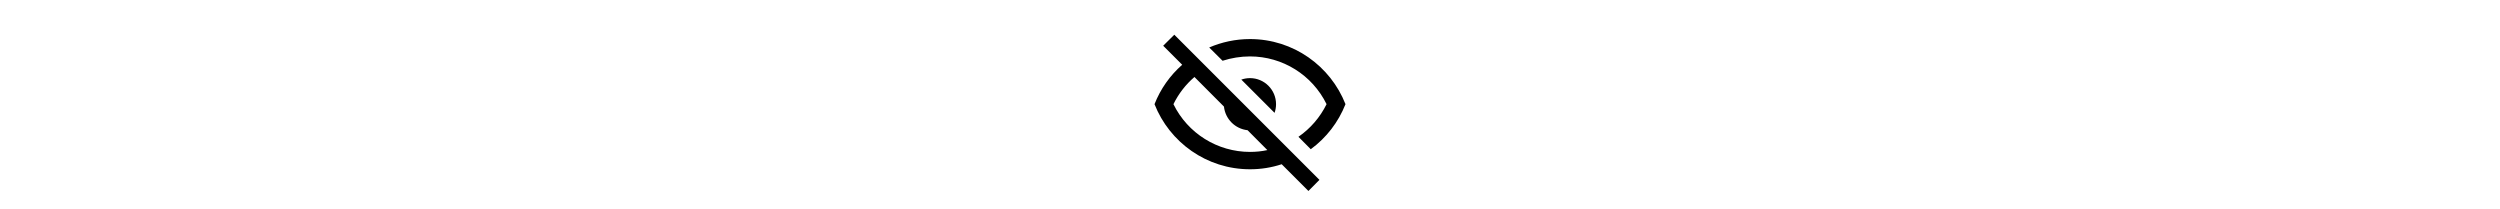
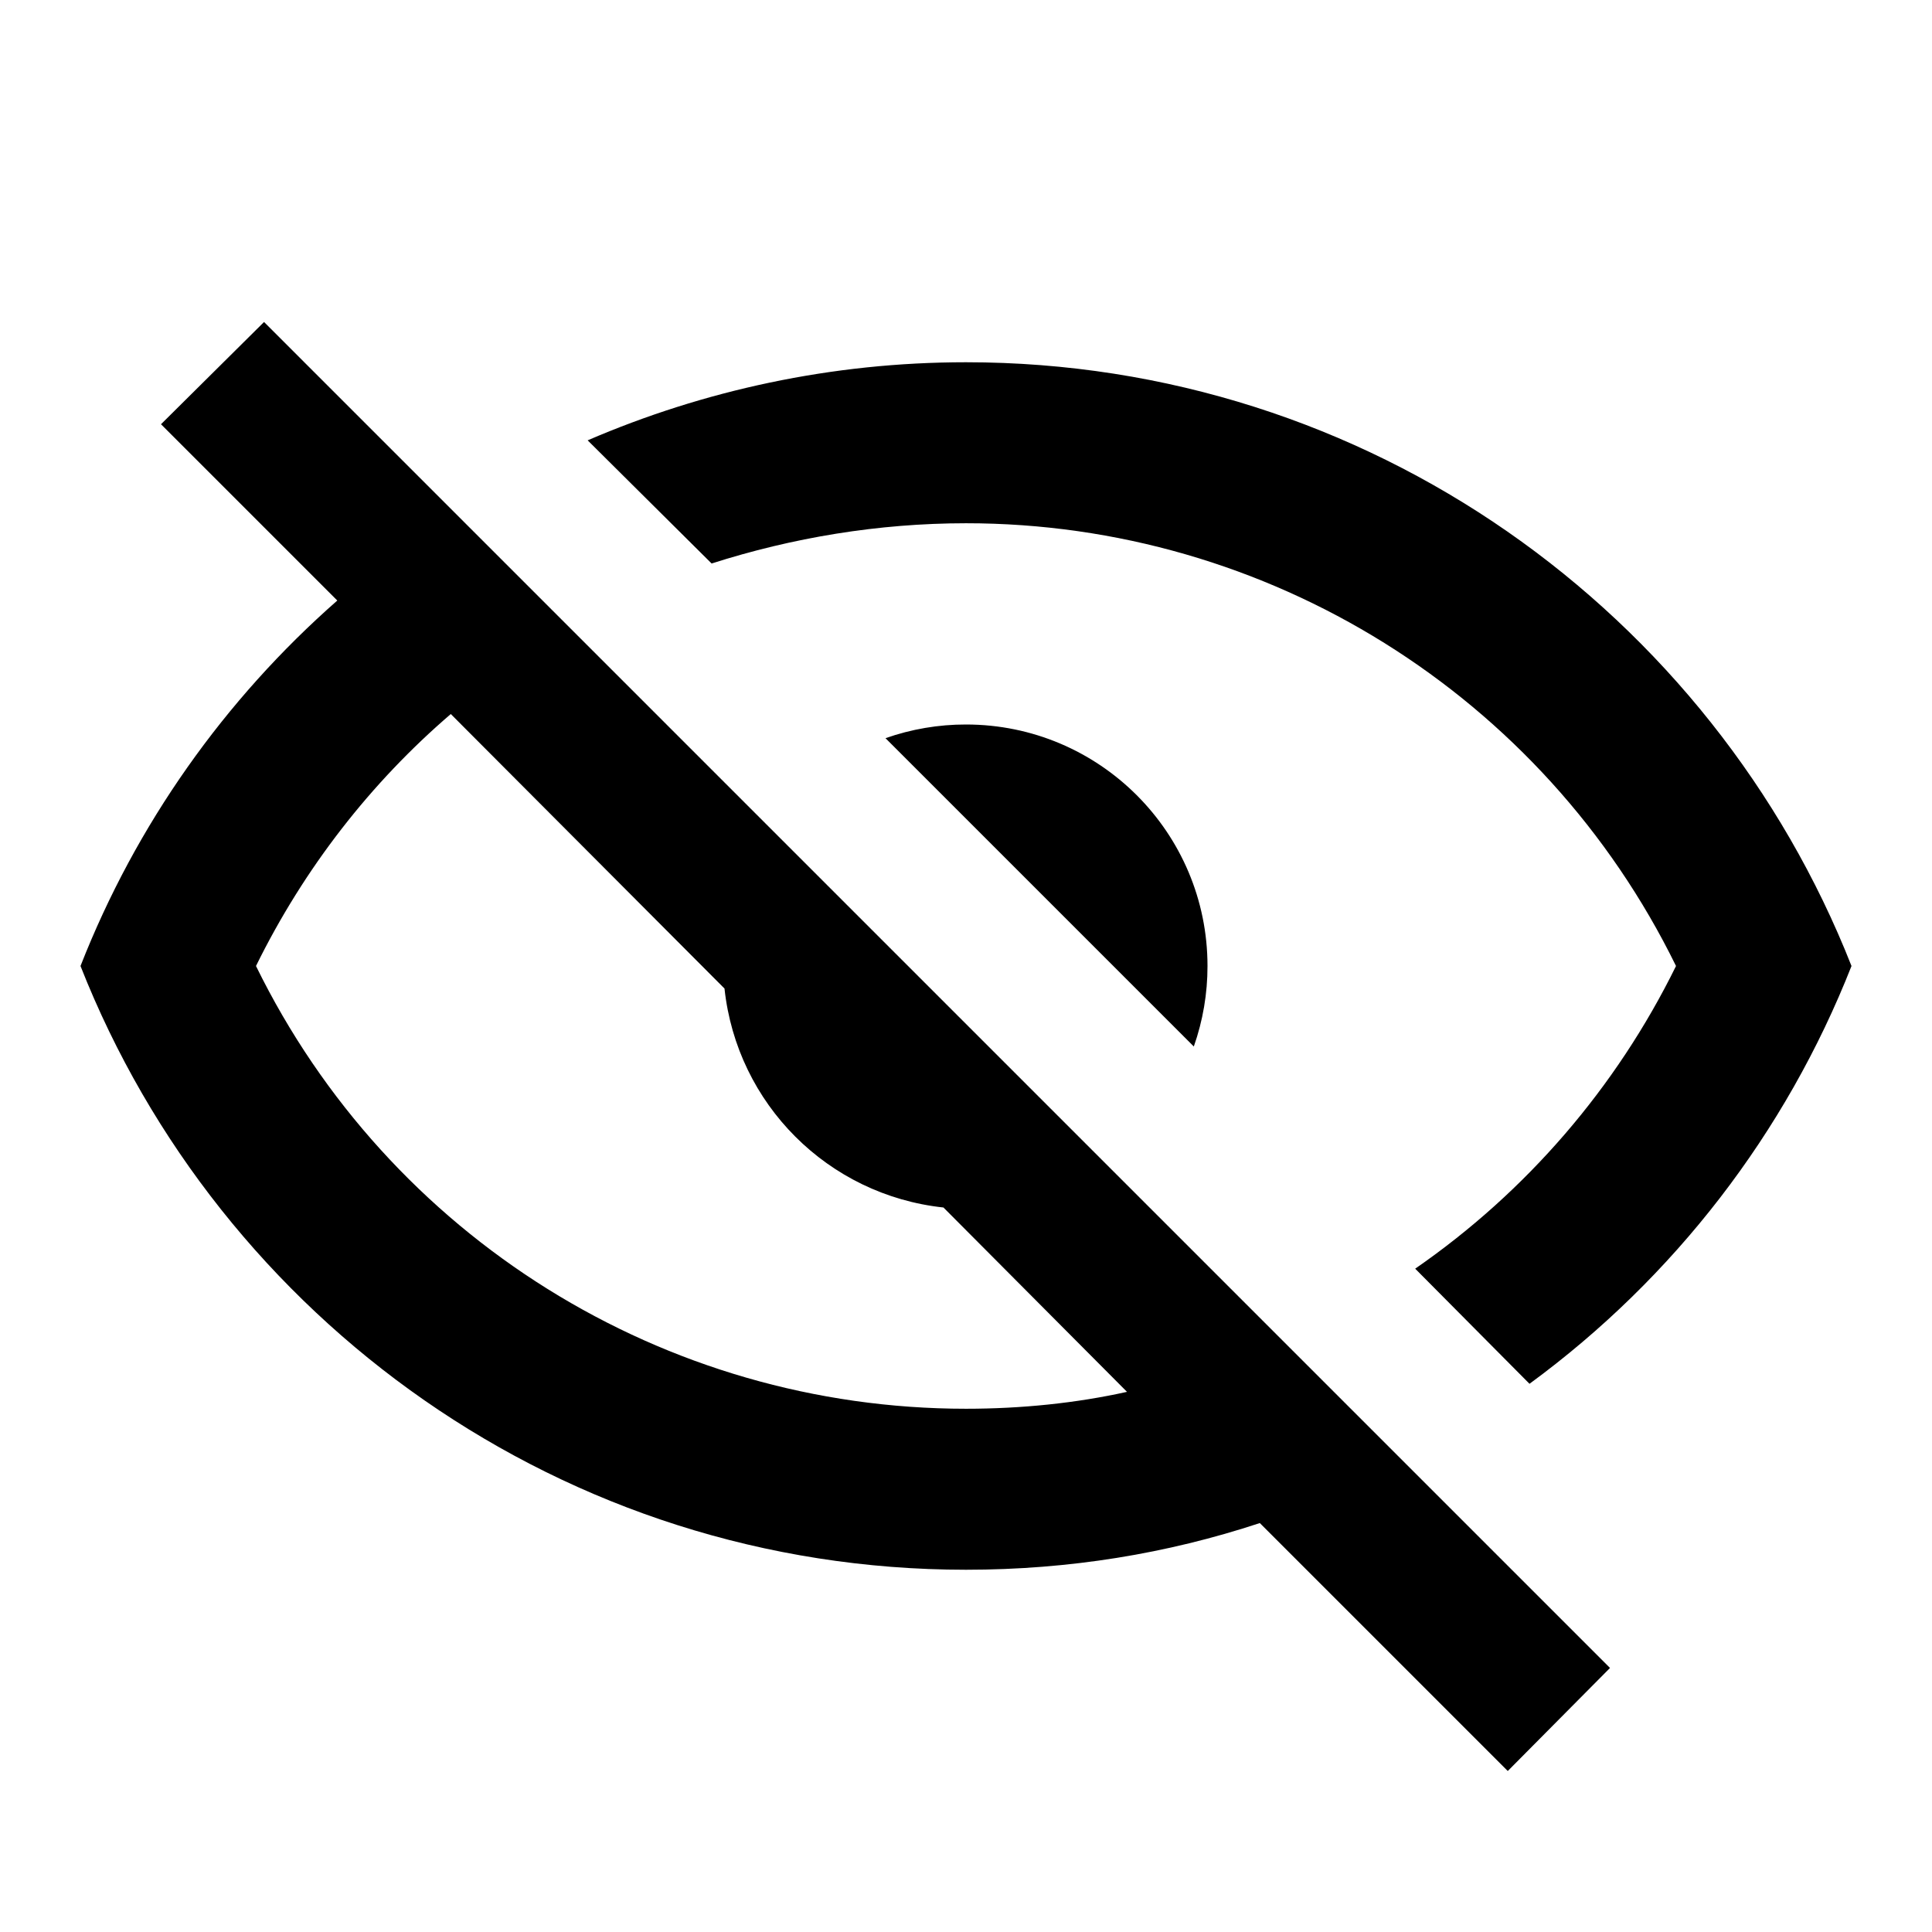
- <svg xmlns="http://www.w3.org/2000/svg" width="1em" height="1px" viewBox="0 0 24 24">
+ <svg xmlns="http://www.w3.org/2000/svg" width="1em" height="1em" viewBox="0 0 24 24">
  <path fill="currentColor" d="M2 5.27L3.28 4L20 20.72L18.73 22l-3.08-3.08c-1.15.38-2.37.58-3.65.58c-5 0-9.27-3.11-11-7.5c.69-1.76 1.79-3.31 3.19-4.54zM12 9a3 3 0 0 1 3 3a3 3 0 0 1-.17 1L11 9.17A3 3 0 0 1 12 9m0-4.5c5 0 9.27 3.11 11 7.5a11.79 11.79 0 0 1-4 5.19l-1.42-1.43A9.862 9.862 0 0 0 20.82 12A9.821 9.821 0 0 0 12 6.5c-1.09 0-2.16.18-3.16.5L7.3 5.47c1.44-.62 3.03-.97 4.7-.97M3.18 12A9.821 9.821 0 0 0 12 17.5c.69 0 1.37-.07 2-.21L11.72 15A3.064 3.064 0 0 1 9 12.28L5.6 8.87c-.99.85-1.82 1.91-2.42 3.13" />
</svg>
